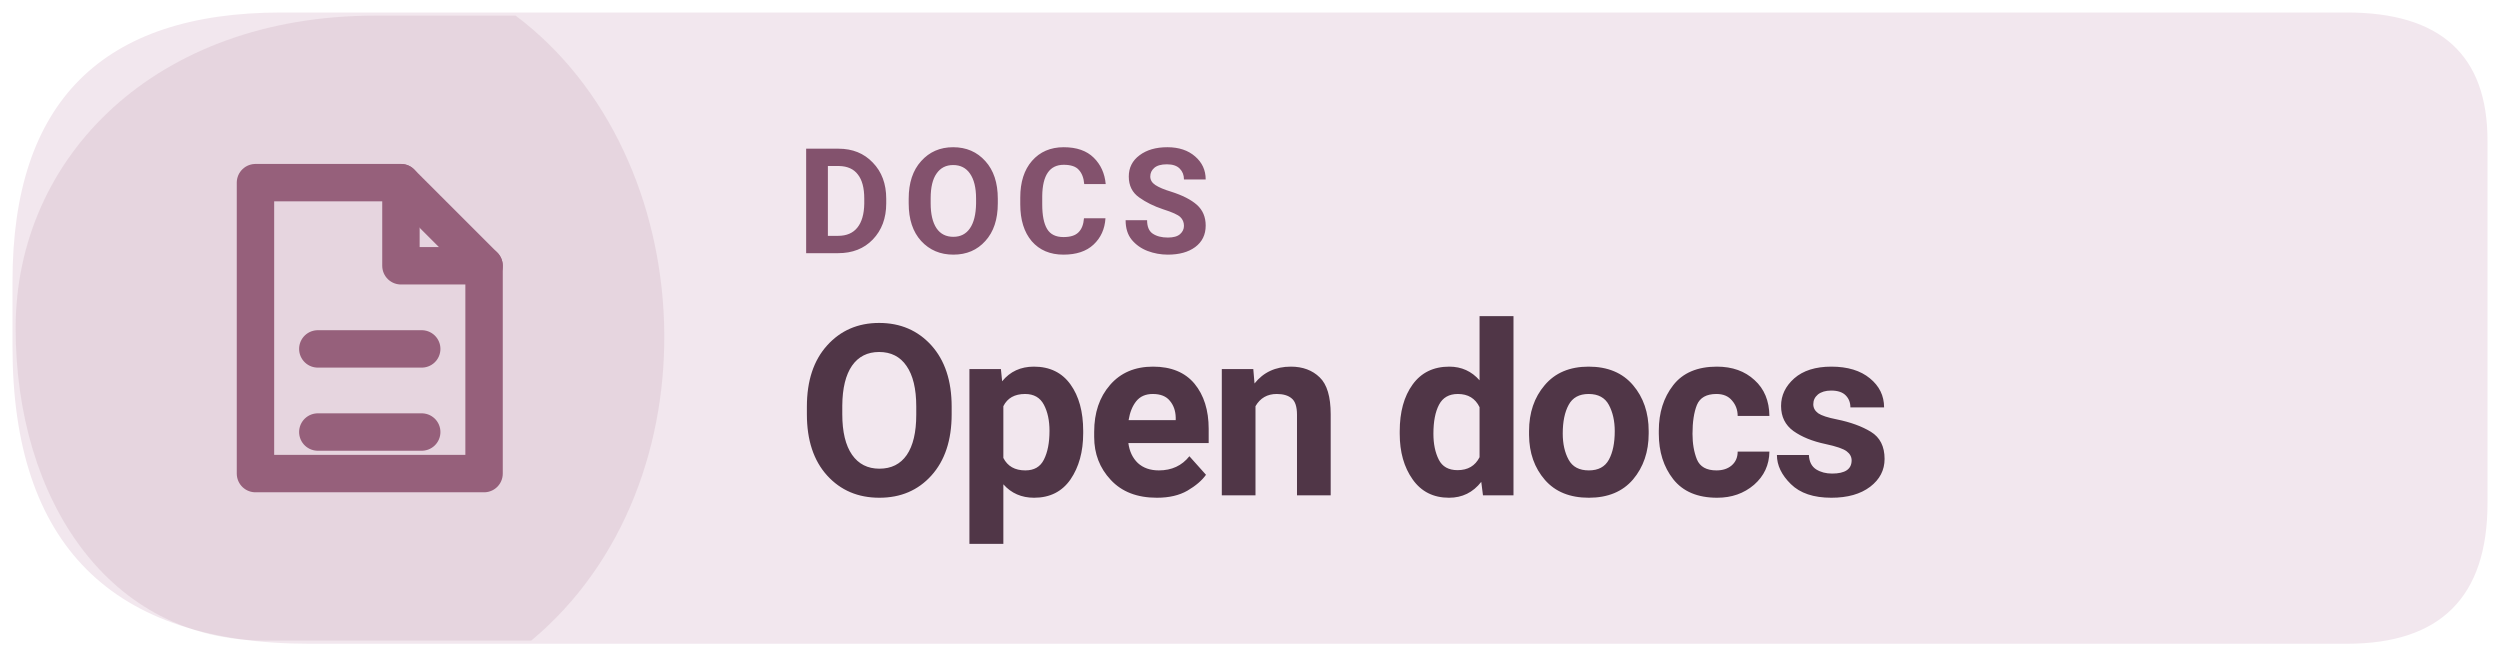
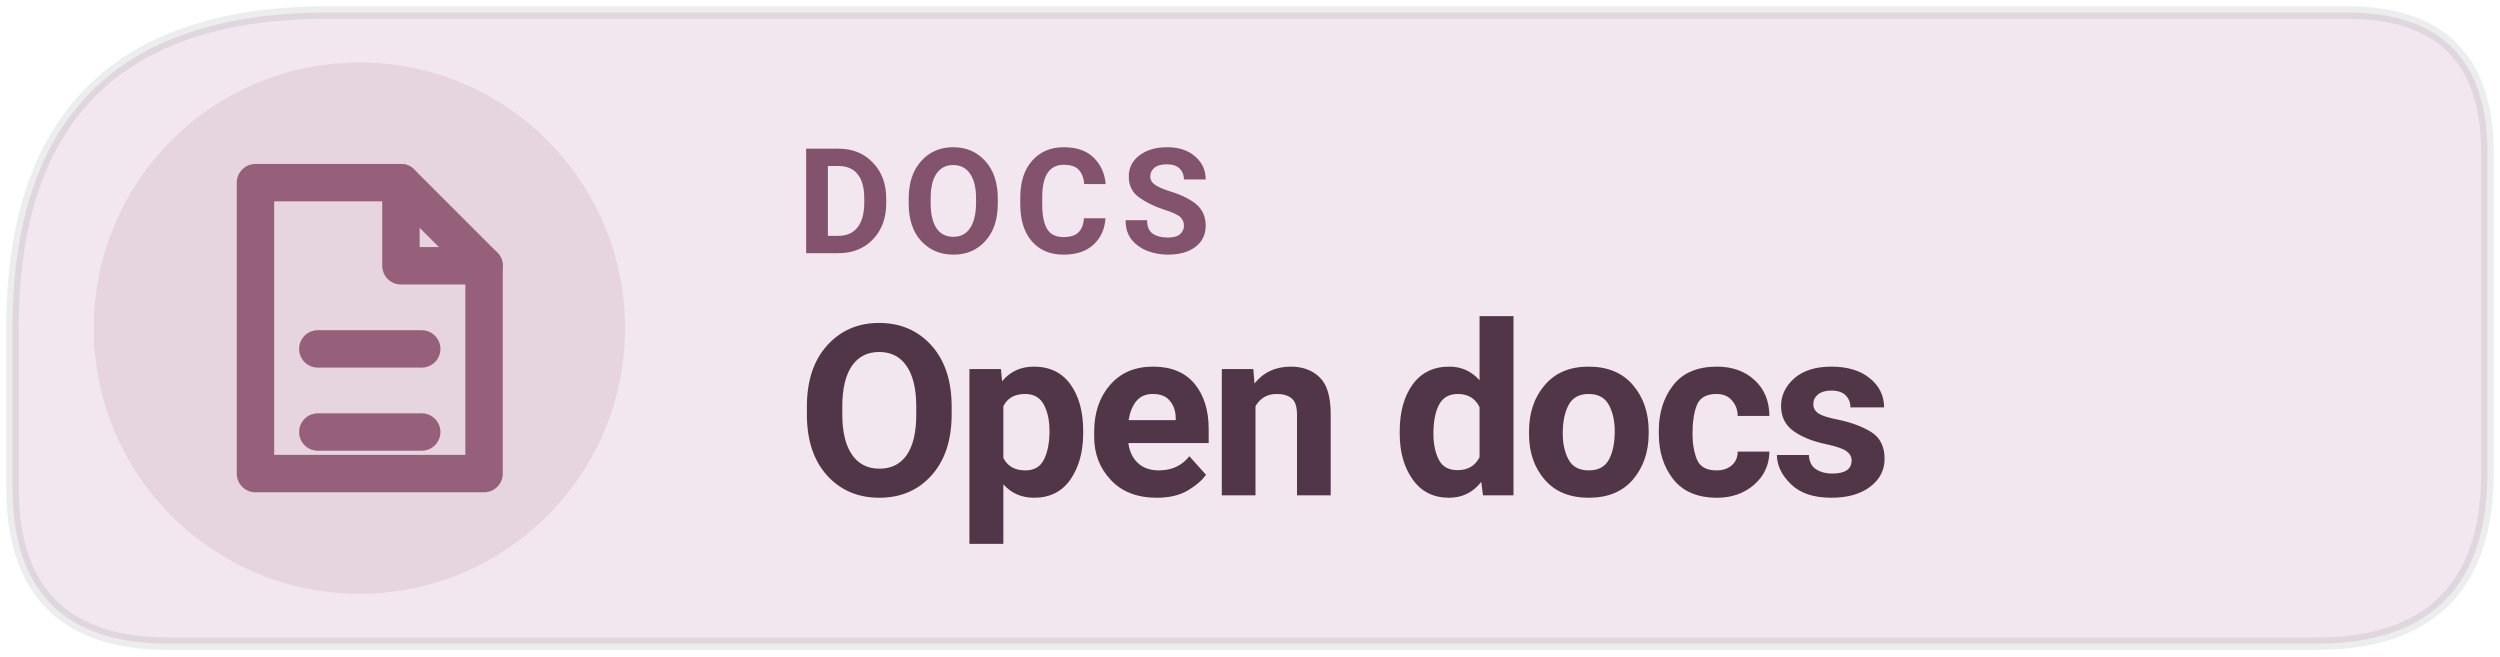
<svg xmlns="http://www.w3.org/2000/svg" width="126" height="33.075" viewBox="0 0 160 42" role="img" aria-label="Read Levyra documentation">
-   <path d="M 18 0.8 H 150.2 Q 159.2 0.8 159.2 9 V 32.2 Q 159.2 41.2 150.2 41.2 H 19.8 Q .8 41.2 .8 22.2 V 18 Q .8 .8 18 .8 Z" fill="#F2E7EE" />
-   <path d="M 1 21 C 1 10 10 1 24 1 H 33 C 45 10 46 31 34 41 H 17 C 7 41 1 32 1 21 Z" fill="#96607B" opacity="0.13" />
+   <path d="M 21 0.8 H 150.2 Q 159.2 0.8 159.2 9.8 V 30.2 Q 159.2 41.2 148.2 41.2 H 10.8 Q 0.8 41.2 0.8 31.2 V 21 Q 0.8 0.8 21 0.8 Z" fill="#F2E7EE" />
+   <circle cx="23" cy="21" r="17" fill="#96607B" fill-opacity=".14" />
+   <path d="M 21 0.8 H 150.2 Q 159.2 0.8 159.2 9.8 V 30.2 Q 159.2 41.2 148.2 41.2 H 10.8 Q 0.8 41.2 0.8 31.2 V 21 Q 0.8 0.8 21 0.8 Z" fill="none" stroke="#17252C" stroke-opacity=".08" stroke-width=".8" />
  <g transform="translate(23 21) scale(1.33)" style="color:#96607B">
    <path d="M-5 -7 h7 l4 4 v10 h-11 Z" fill="none" stroke="currentColor" stroke-width="1.8" stroke-linejoin="round" />
    <path d="M2 -7 v4 h4 M-2 1 h5 M-2 5 h5" fill="none" stroke="currentColor" stroke-width="1.8" stroke-linecap="round" stroke-linejoin="round" />
  </g>
  <text x="51" y="16.2" fill="#83526D" font-family="system-ui,-apple-system,'Segoe UI',Roboto,Arial,sans-serif" font-size="9.4" font-weight="670" letter-spacing=".65">DOCS</text>
  <text x="51" y="31.7" fill="#503647" font-family="system-ui,-apple-system,'Segoe UI',Roboto,Arial,sans-serif" font-size="15.3" font-weight="710" letter-spacing="-.35">Open docs</text>
</svg>
